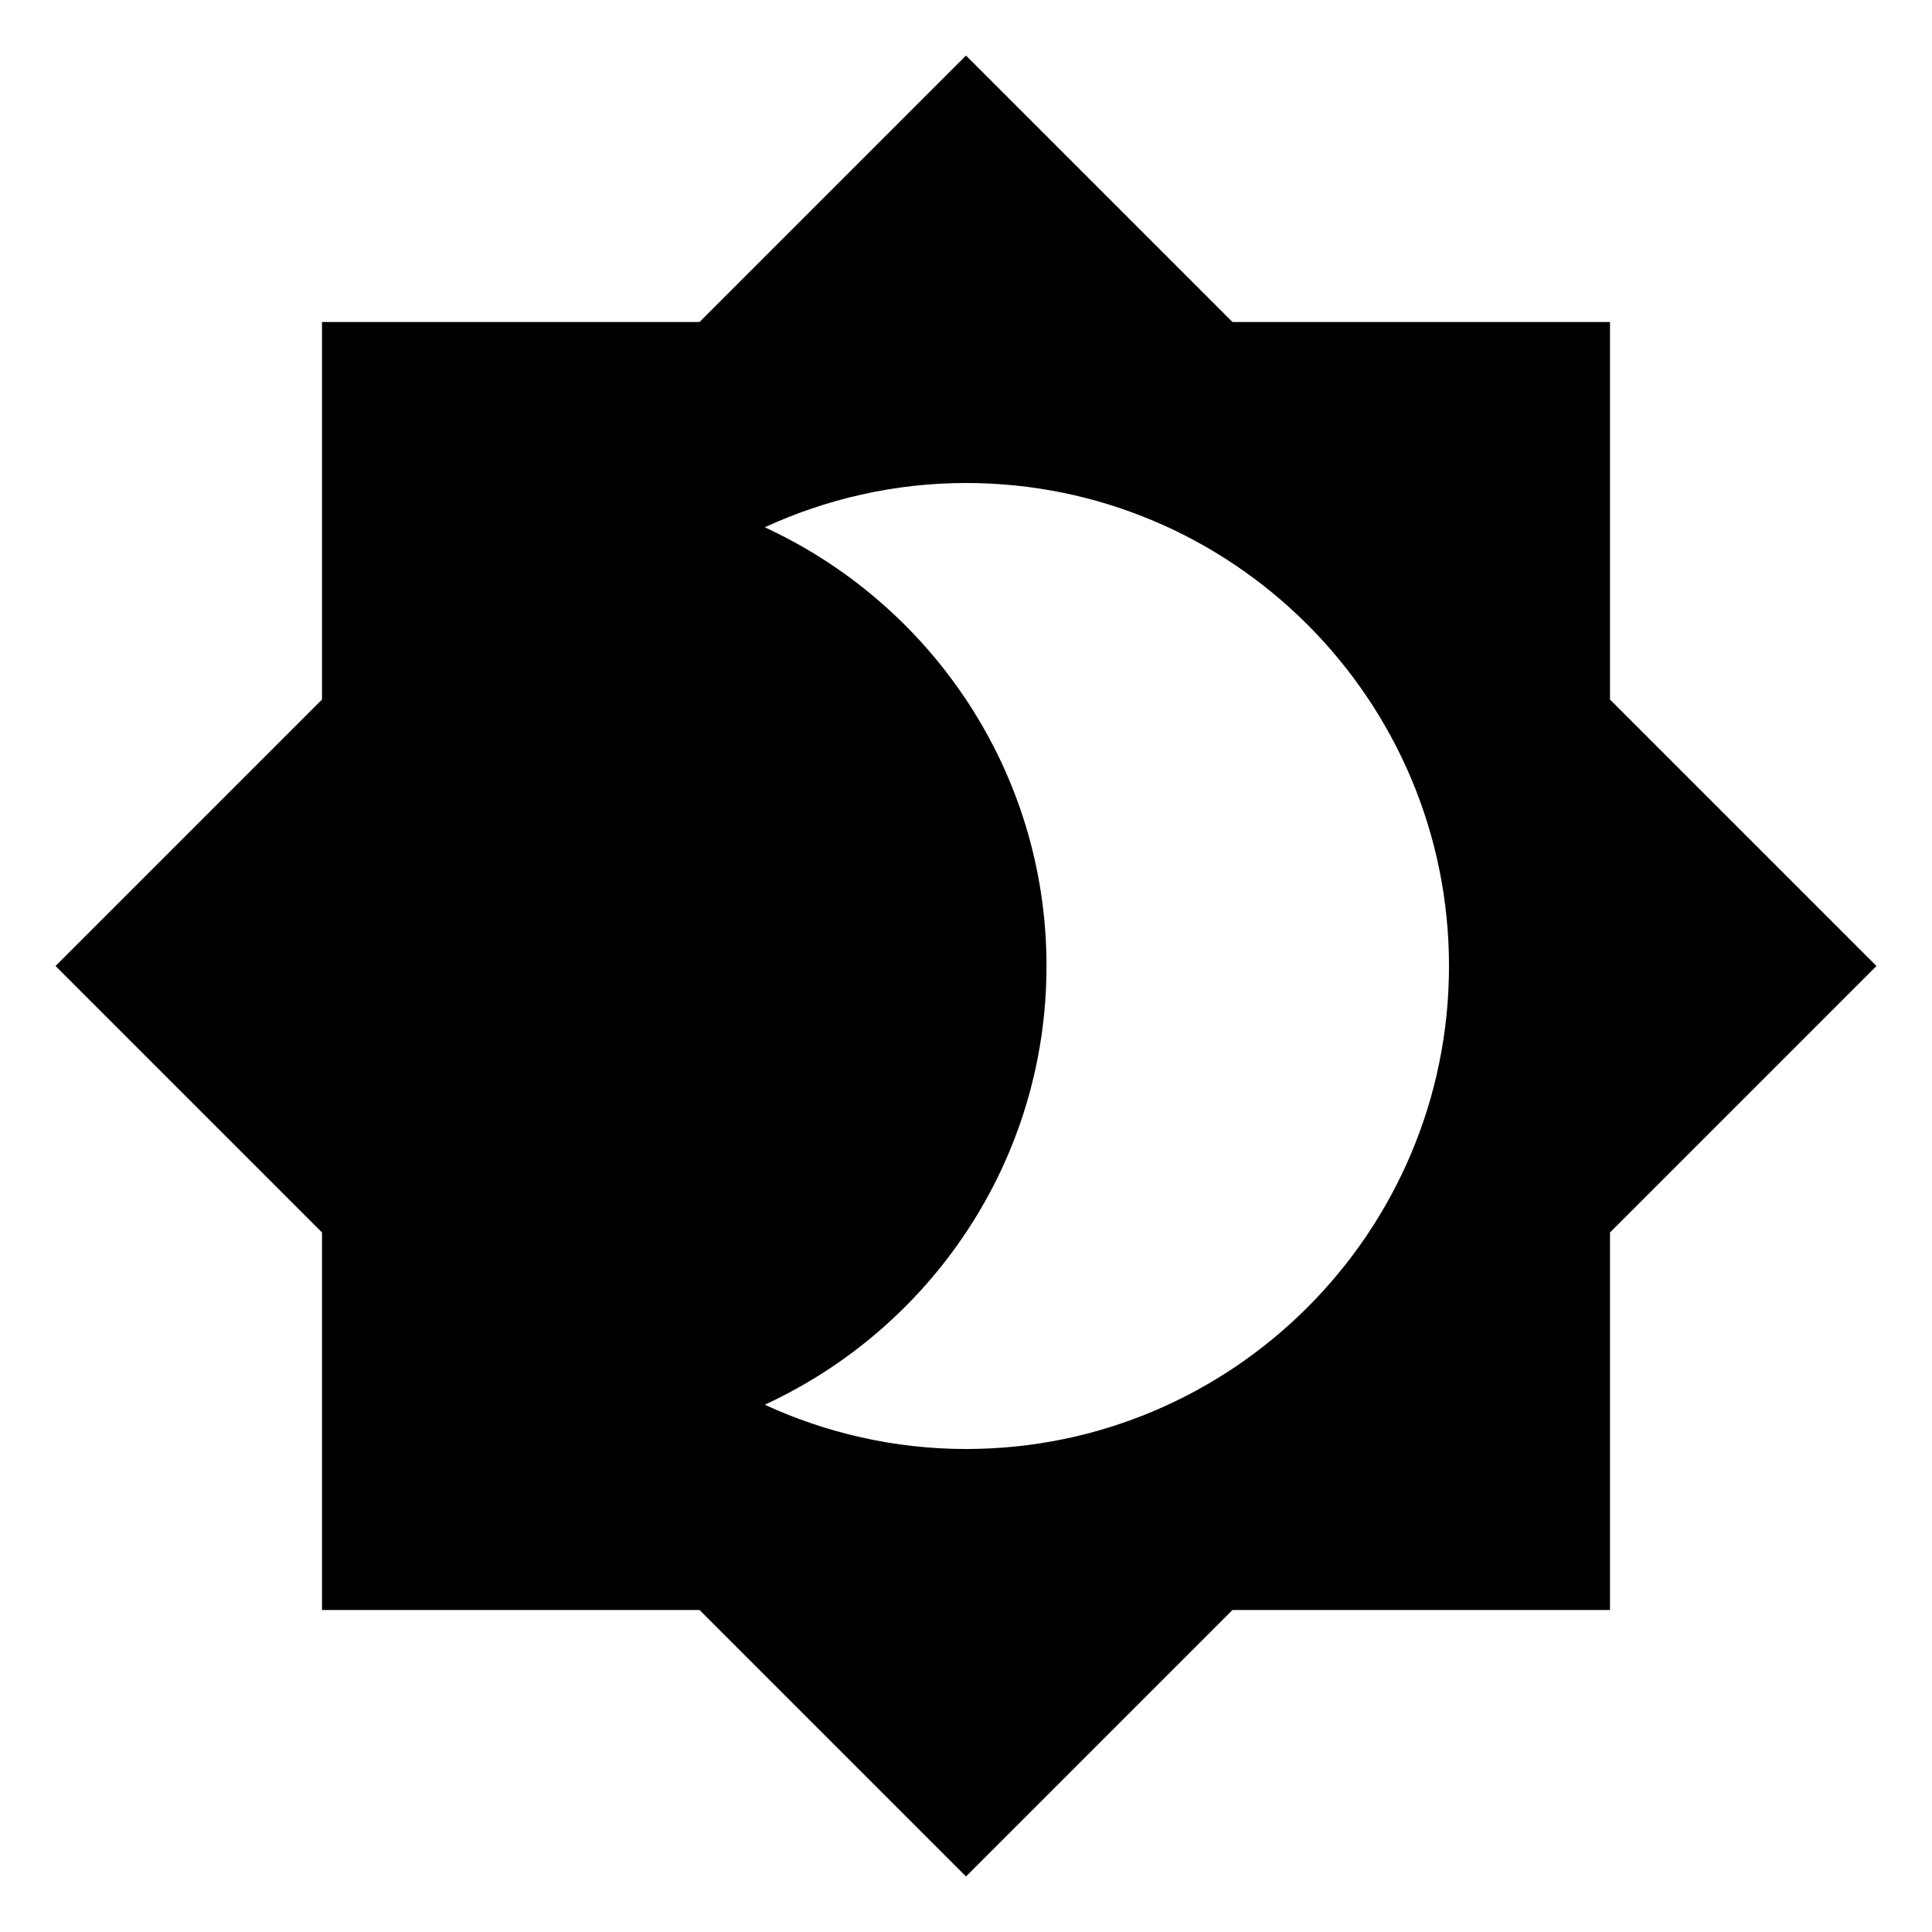
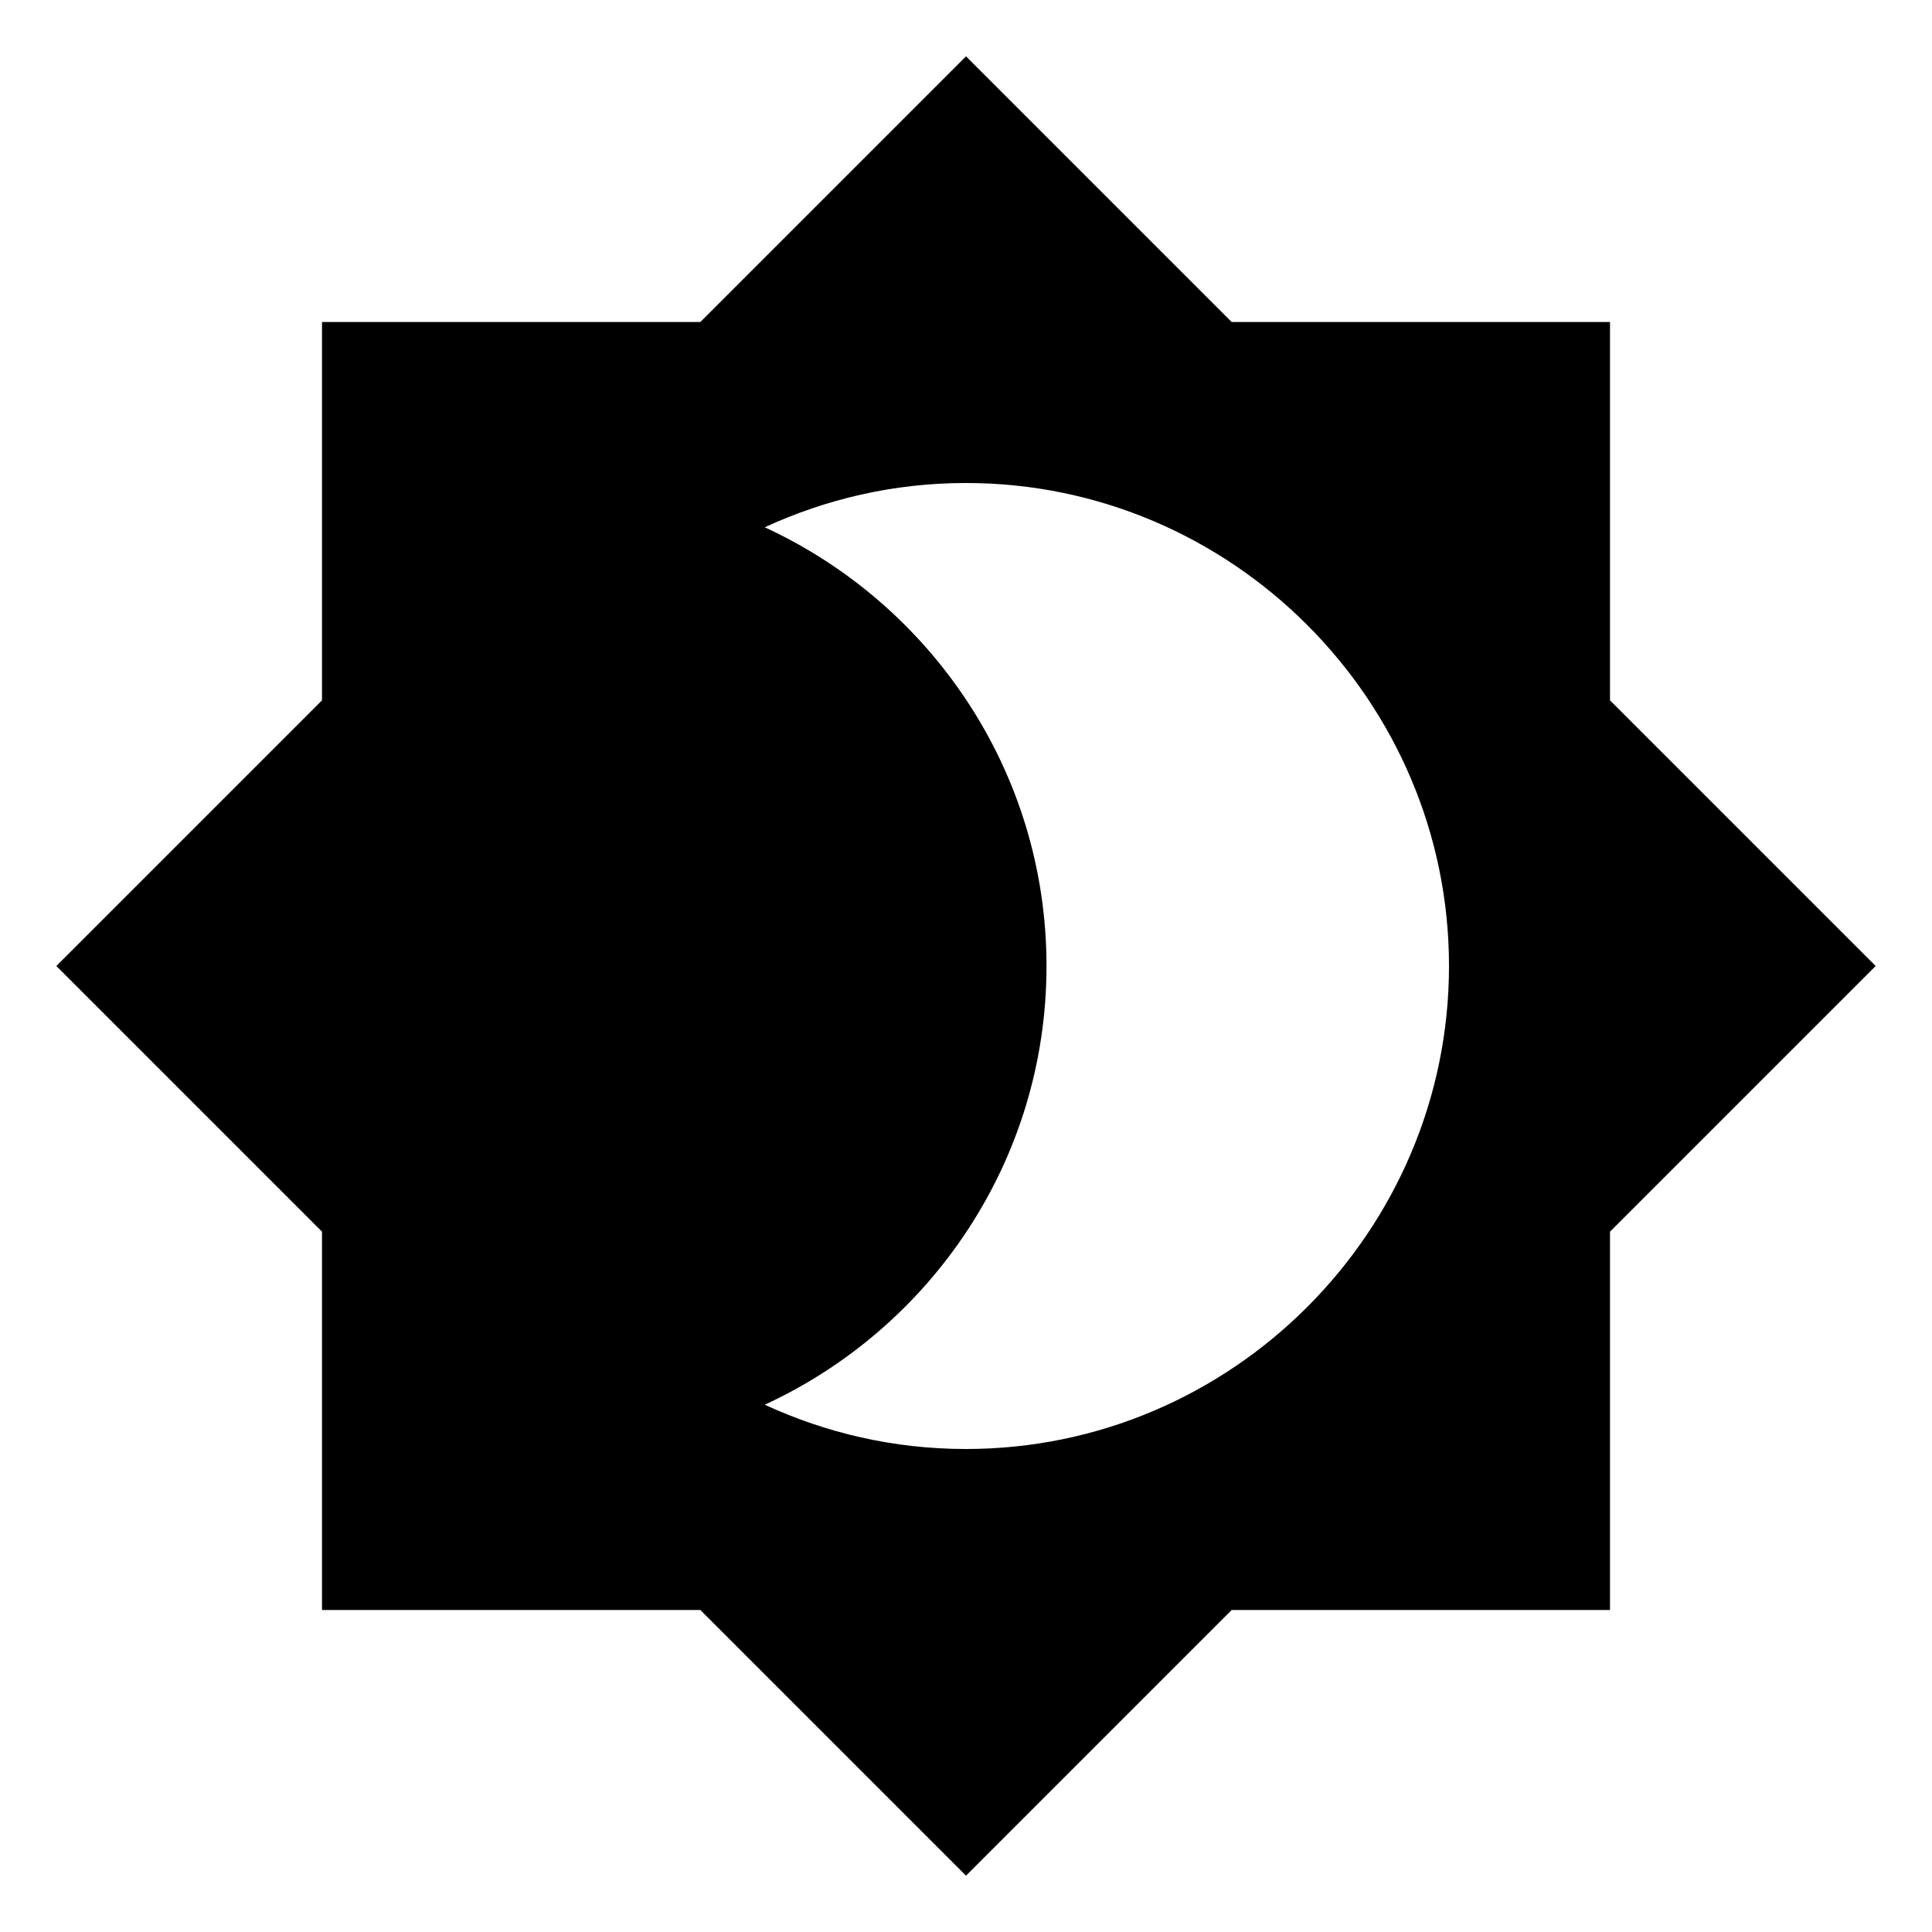
<svg xmlns="http://www.w3.org/2000/svg" viewBox="0 0 24 24">
-   <path d="M20 8.69V4h-4.69L12 .69 8.69 4H4v4.69L.69 12 4 15.31V20h4.69L12 23.31 15.31 20H20v-4.69L23.31 12 20 8.69zM12 18c-.89 0-1.74-.2-2.5-.55C11.56 16.5 13 14.42 13 12s-1.44-4.5-3.5-5.45C10.26 6.2 11.11 6 12 6c3.31 0 6 2.69 6 6s-2.69 6-6 6z" />
-   <path fill="none" d="M0 0h24v24H0V0z" />
+   <path d="M20 8.7V4h-4.7L12 .7 8.7 4H4v4.7L.7 12 4 15.3V20h4.7l3.3 3.3 3.3-3.3H20v-4.7l3.3-3.3L20 8.7zM12 18c-.9 0-1.74-.2-2.5-.55C11.56 16.5 13 14.42 13 12s-1.44-4.5-3.5-5.45C10.26 6.2 11.1 6 12 6c3.3 0 6 2.7 6 6s-2.7 6-6 6z" />
</svg>
